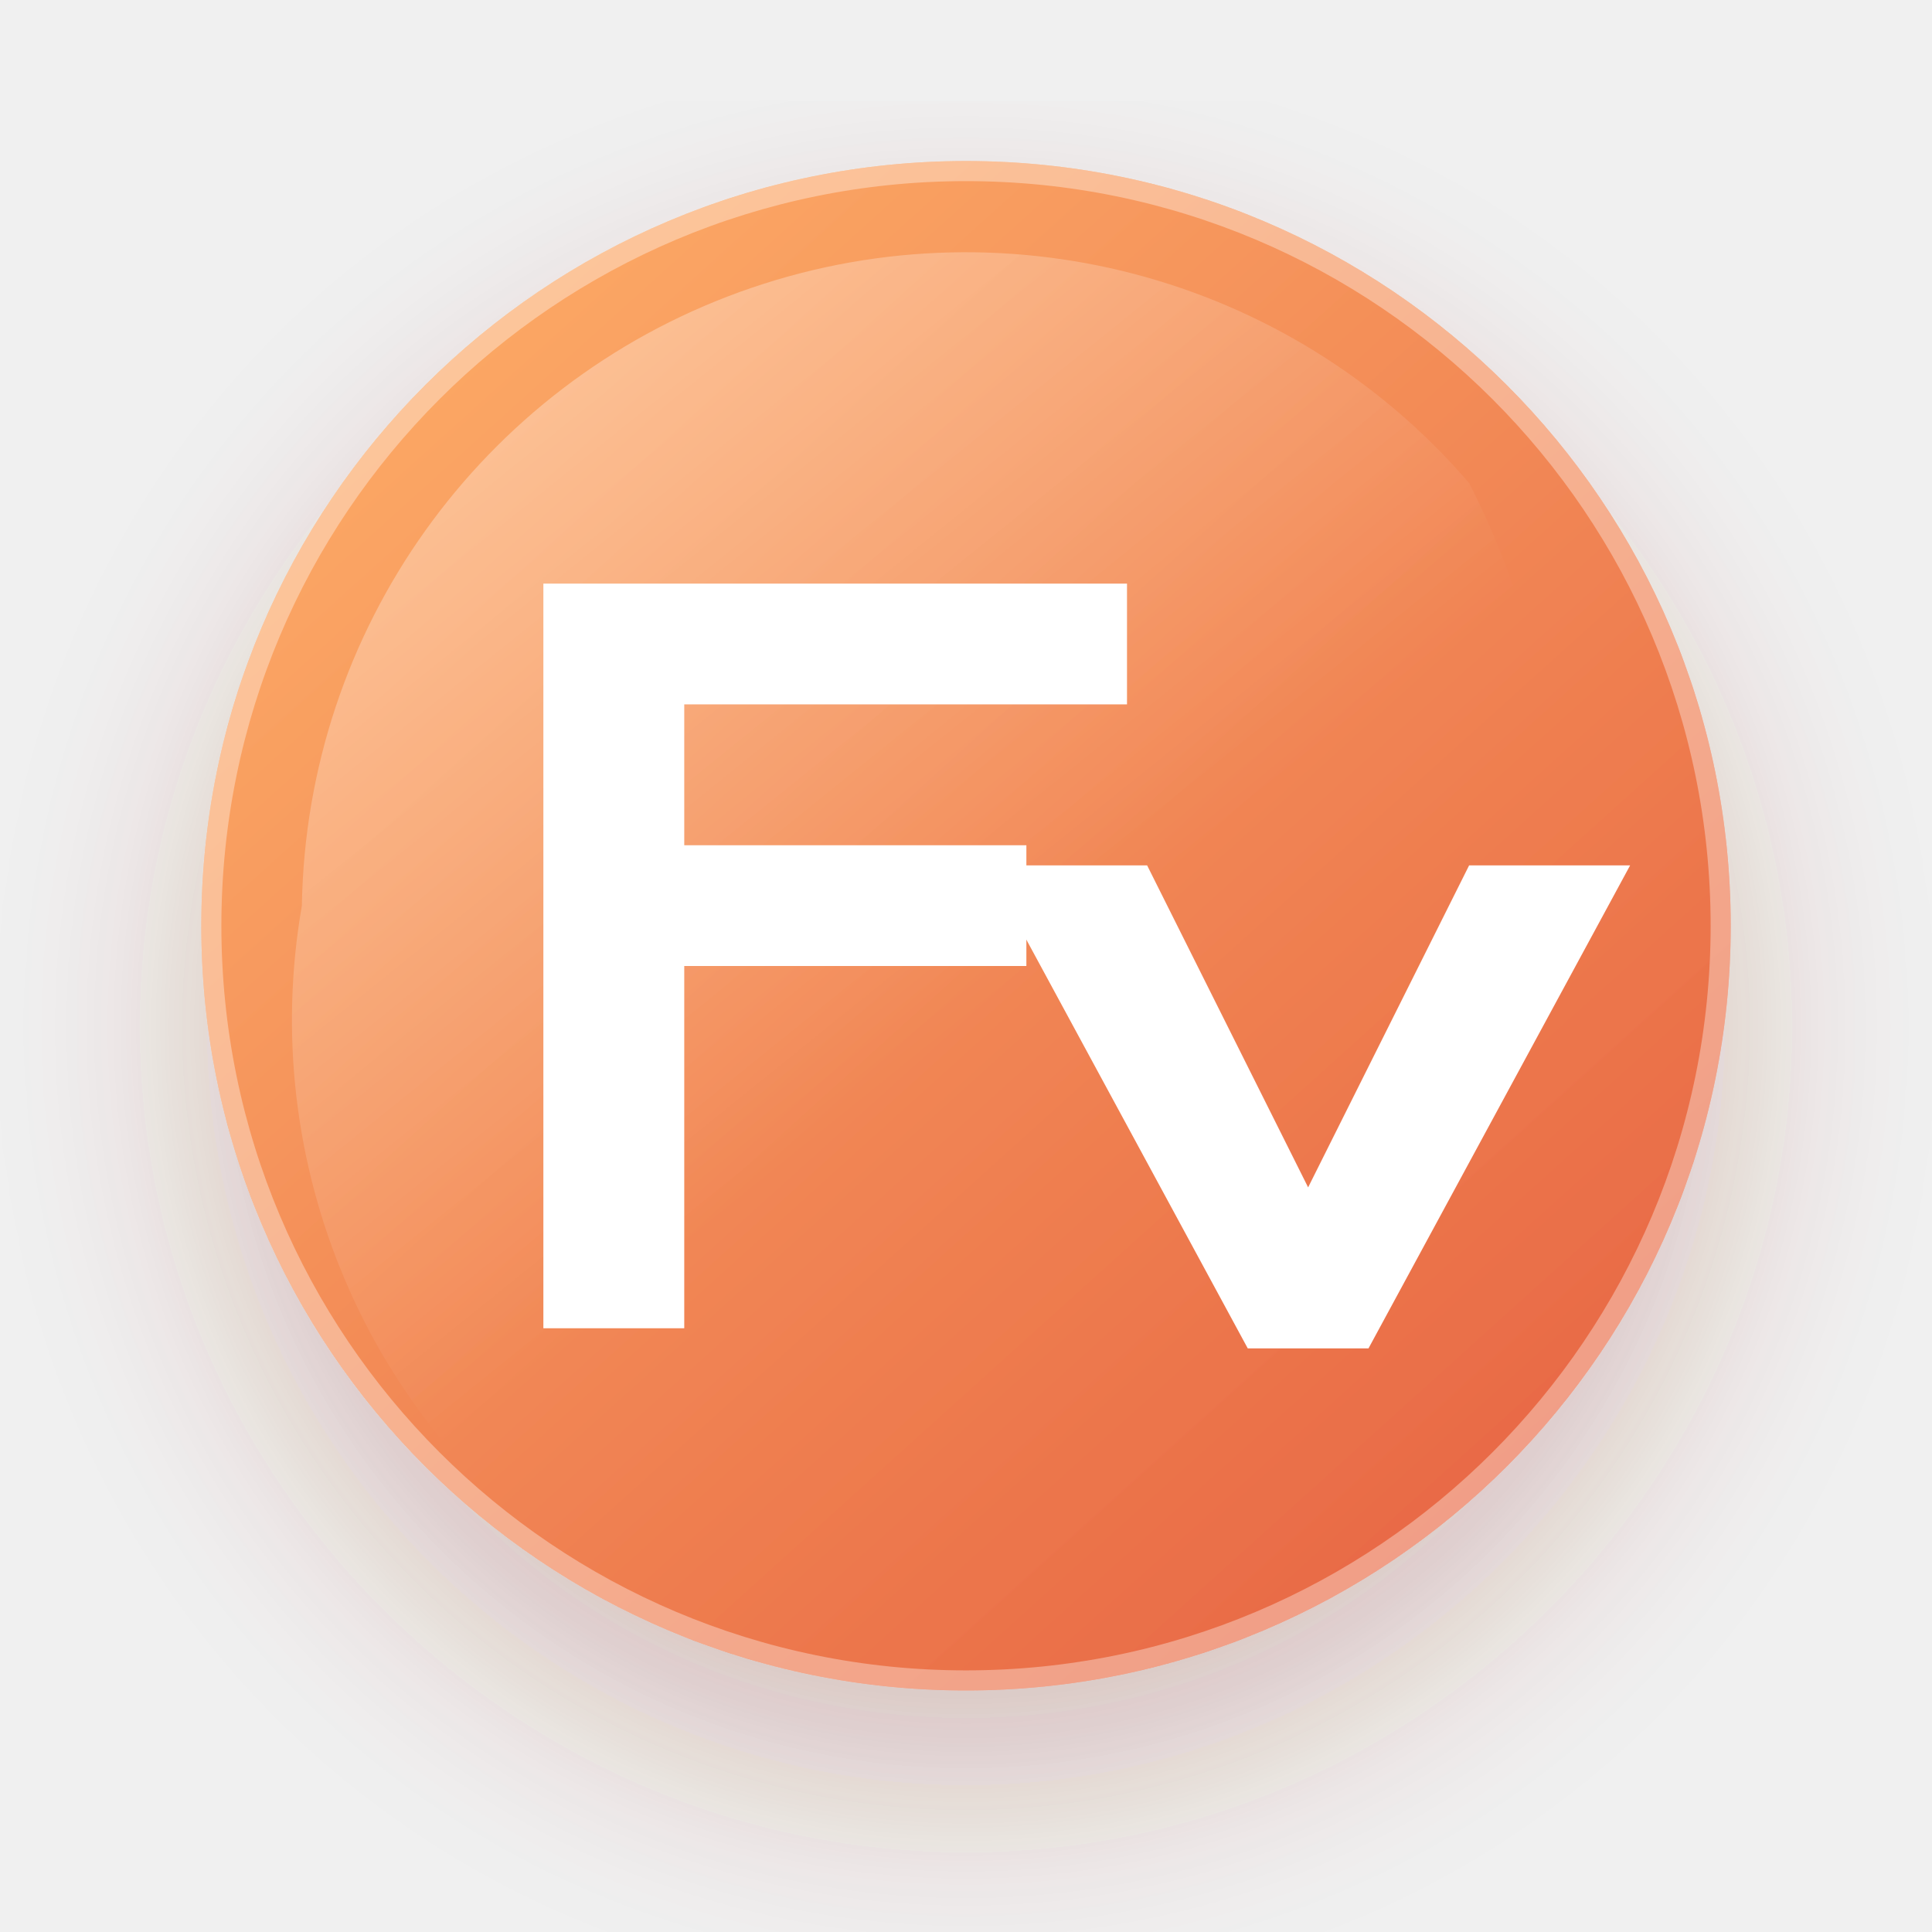
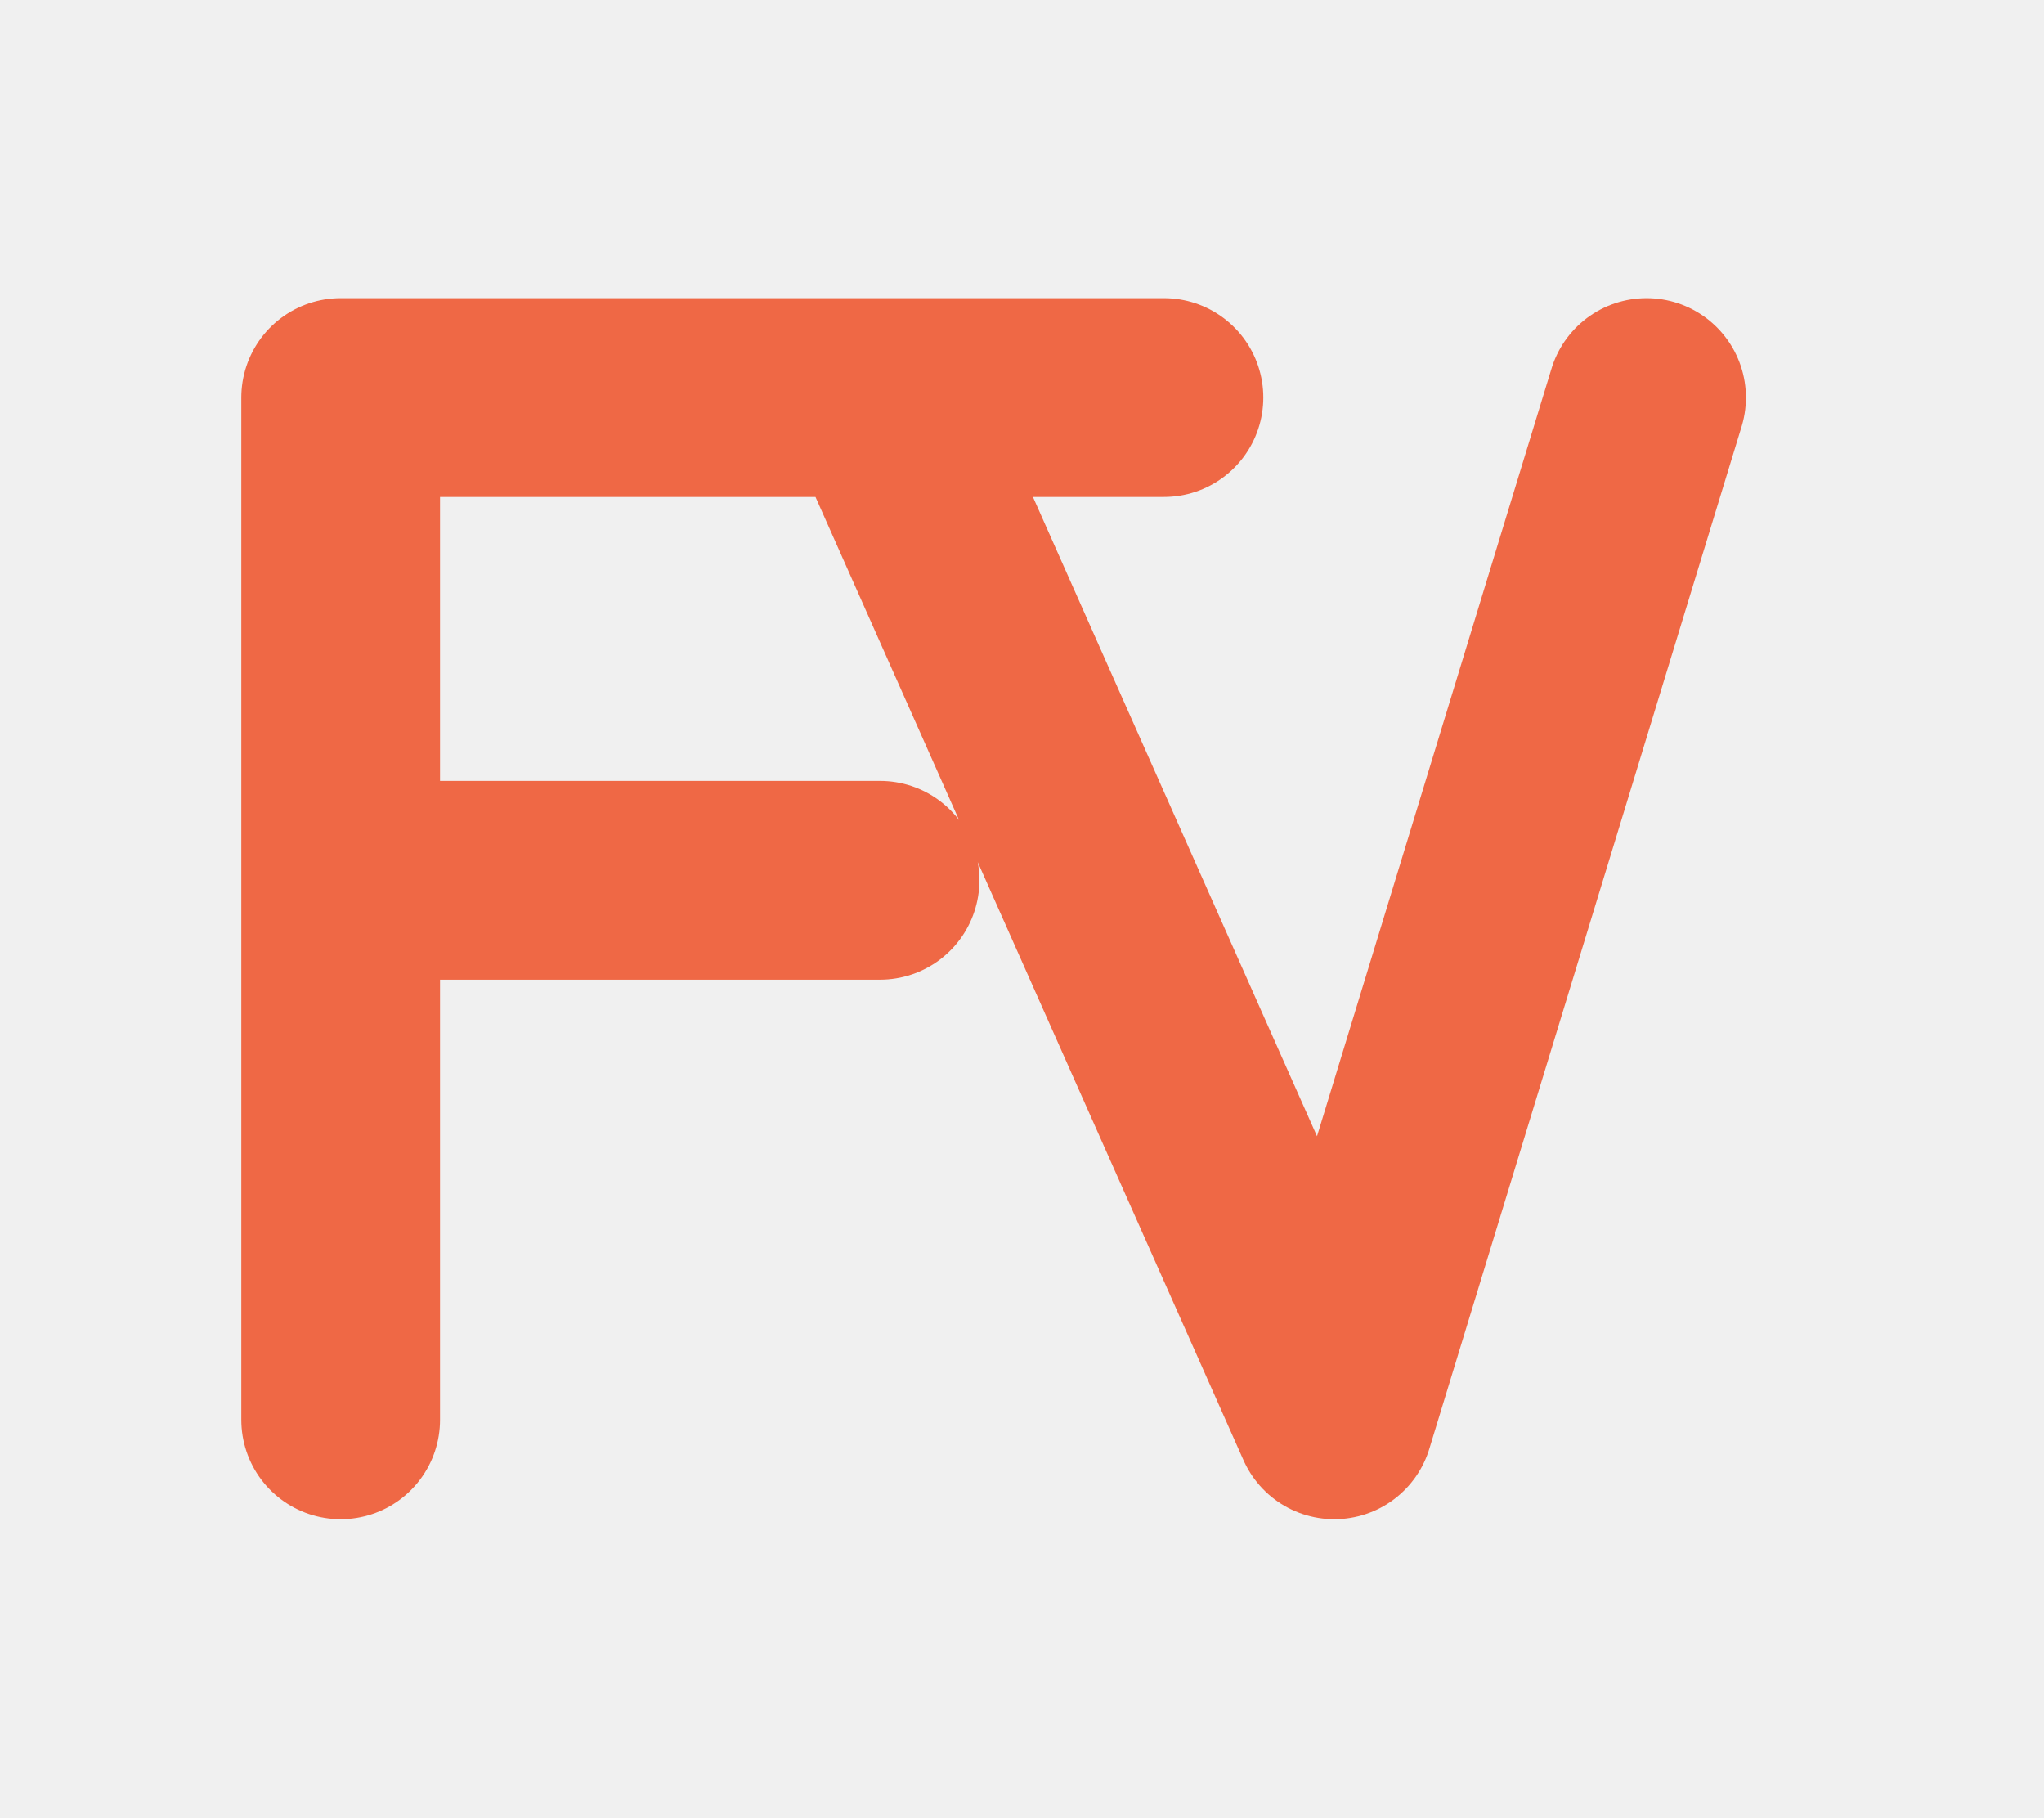
- <svg xmlns="http://www.w3.org/2000/svg" viewBox="0 0 96 96" fill="none">
-   <defs>
-     <linearGradient id="disc" x1="10" y1="8" x2="84" y2="90" gradientUnits="userSpaceOnUse">
-       <stop stop-color="#FFB36B" />
-       <stop offset="1" stop-color="#E45B3E" />
-     </linearGradient>
-     <linearGradient id="shine" x1="22" y1="16" x2="72" y2="78" gradientUnits="userSpaceOnUse">
-       <stop stop-color="#FFF" stop-opacity=".36" />
-       <stop offset=".55" stop-color="#FFF" stop-opacity="0" />
-     </linearGradient>
-     <filter id="shadow" x="0" y="0" width="96" height="96" color-interpolation-filters="sRGB" filterUnits="userSpaceOnUse">
-       <feDropShadow dx="0" dy="5" stdDeviation="5" flood-color="#8C321E" flood-opacity=".24" />
-     </filter>
-   </defs>
-   <g filter="url(#shadow)">
-     <circle cx="48" cy="46" r="38" fill="url(#disc)" />
-     <circle cx="48" cy="46" r="37.5" stroke="#FFF" stroke-opacity=".35" />
-     <path d="M15 45a33 33 0 0 1 58-21 38 38 0 0 1-44 54A33 33 0 0 1 15 45Z" fill="url(#shine)" />
-   </g>
-   <path d="M27 29h29v6H34v7h17v6H34v18h-7V29Z" fill="#FFF" />
-   <path d="M49 43h8l8 16 8-16h8L68 67h-6L49 43Z" fill="#FFF" />
-   <path d="M32 32h19M54 46l6 11" stroke="#FFF" stroke-linecap="round" stroke-opacity=".72" stroke-width="1.5" />
+ <svg xmlns="http://www.w3.org/2000/svg" viewBox="0 0 72 64" fill="none">
+   <path d="M12 14h29M12 14v36M12 31h19M31 14l16 36 11-36" stroke="#ef6845" stroke-width="7" stroke-linecap="round" stroke-linejoin="round" />
</svg>
